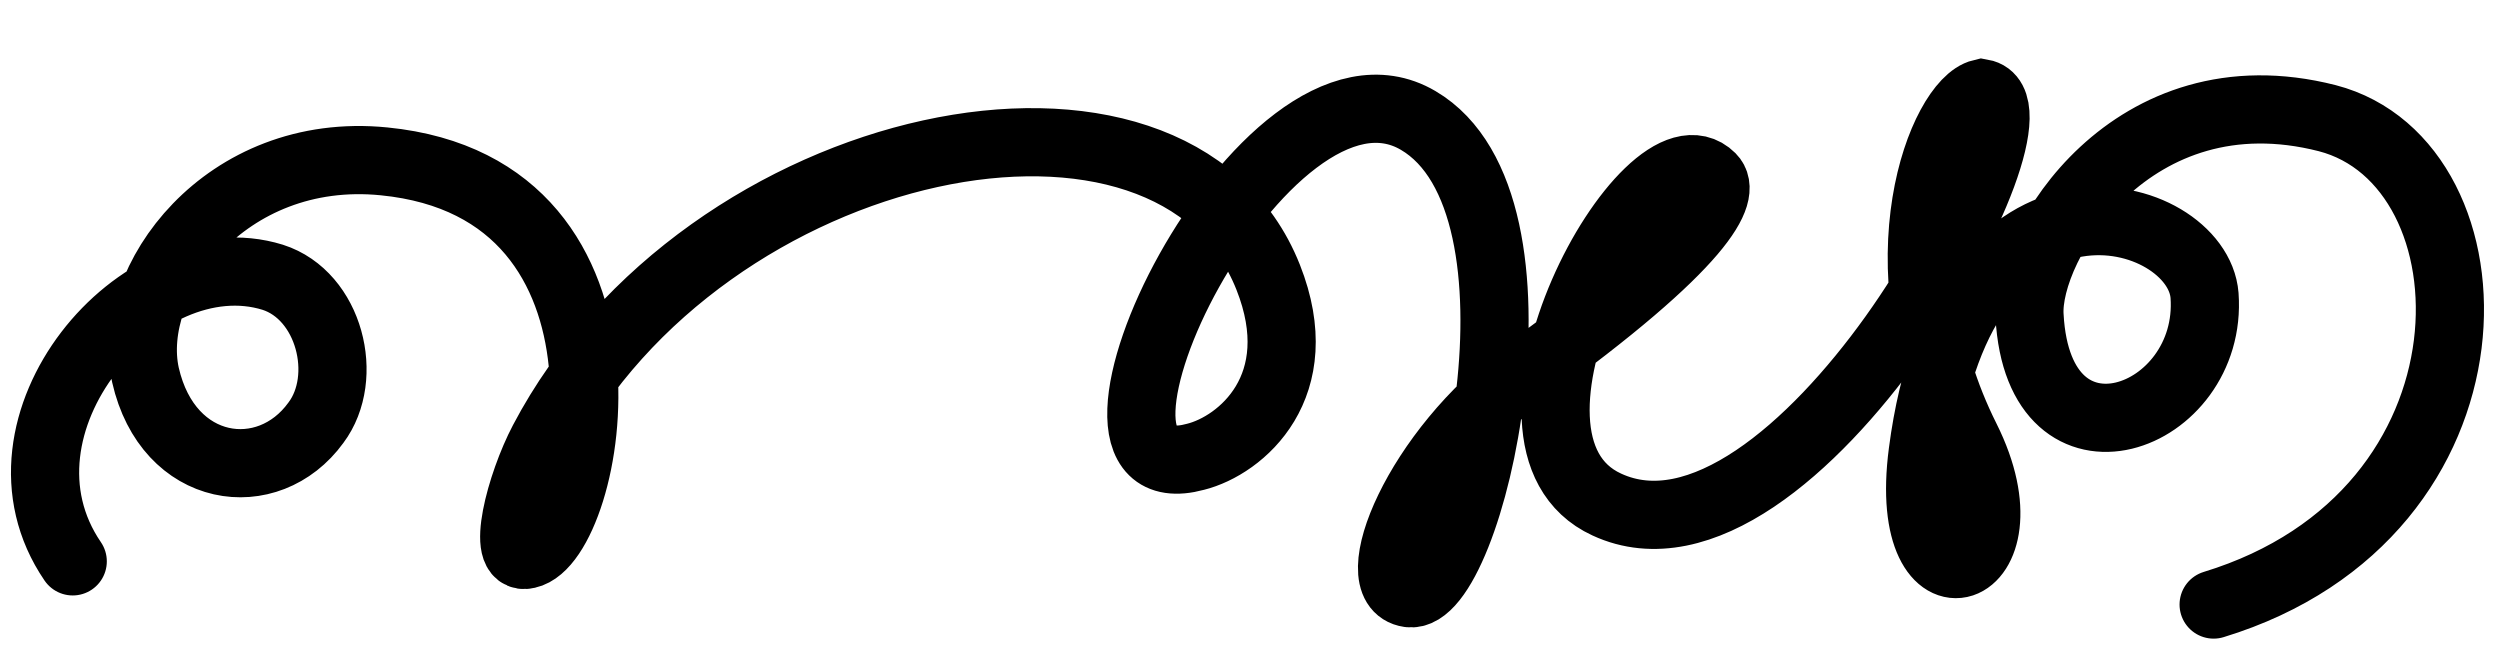
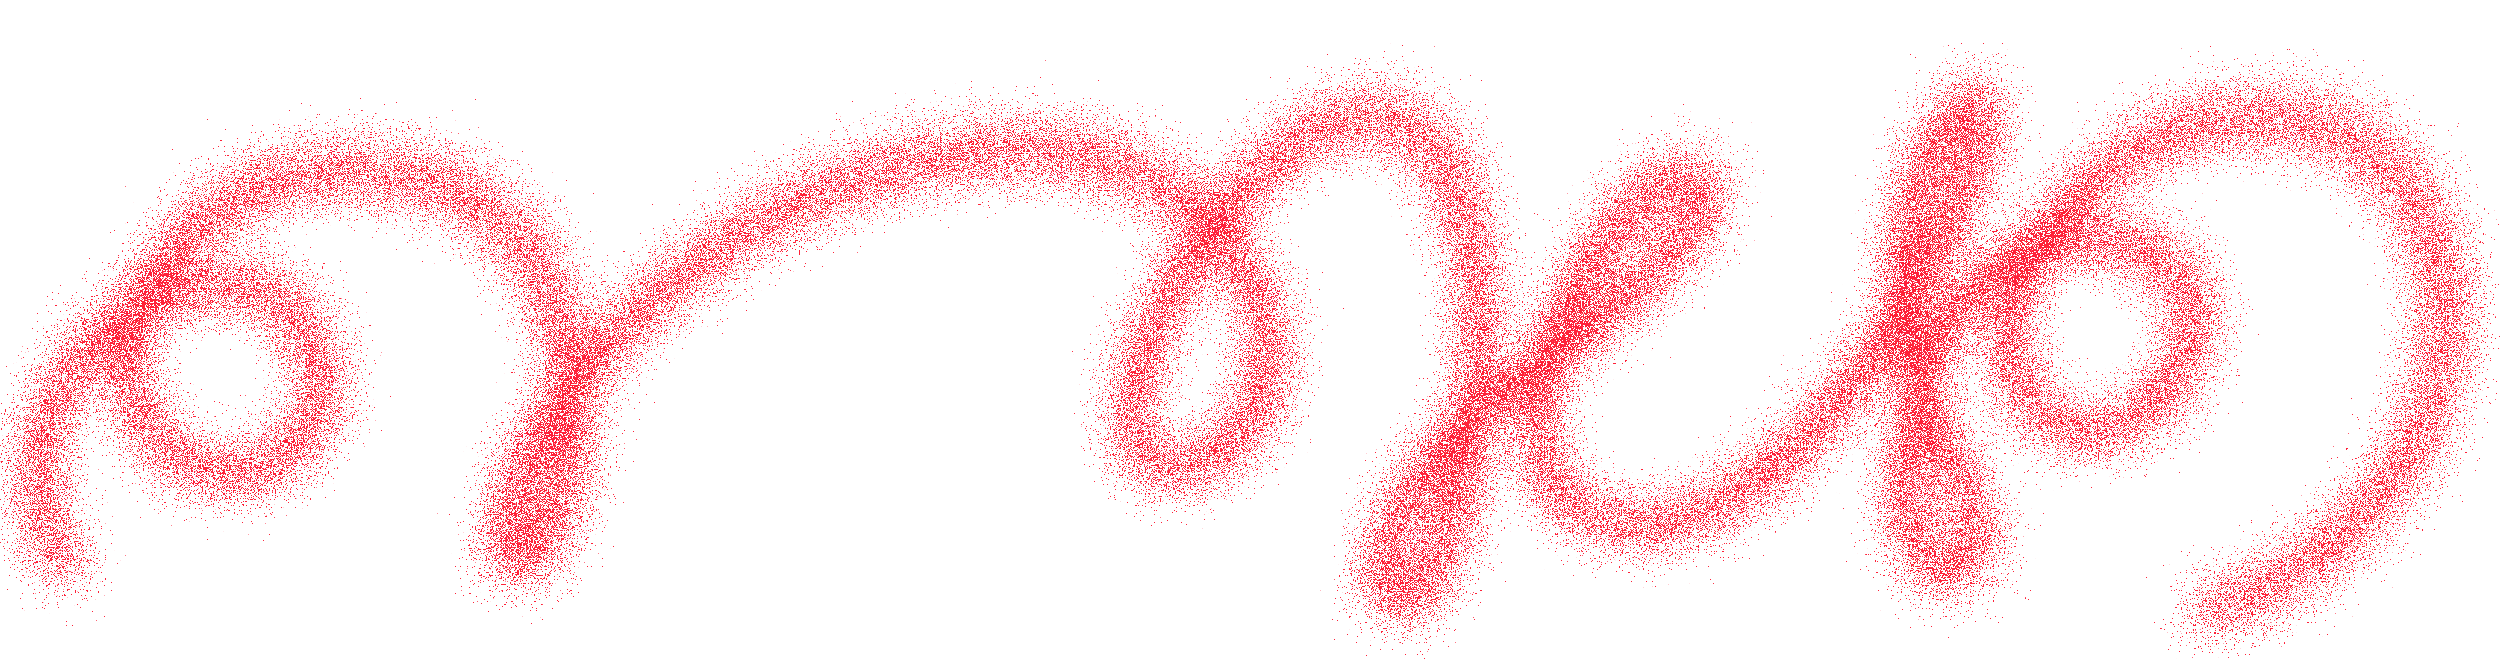
<svg xmlns="http://www.w3.org/2000/svg" viewBox="0 0 1100 290">
-   <path fill="none" stroke="#000" stroke-width="30" stroke-linecap="round" stroke-miterlimit="10" d="M974 266c131-40 127-194 50-214-86-22-133 56-131 87 4 74 81 46 77-9-3-39-106-69-124 69-10 76 50 56 19-6-39-78-10-148 7-152 34 6-83 219-165 181-61-28 18-172 46-144 7 7-3 29-82 86-47 34-72 94-51 97 27 4 67-171 4-208-68-40-168 167-98 148 20-5 51-31 32-79-42-106-248-63-319 72-10 19-19 53-7 50 28-6 58-161-63-173-70-7-114 53-105 94 10 44 54 50 75 21 15-20 6-56-19-64-58-18-129 65-88 125" />
+   <filter x="-2%" y="-10%" width="150%" height="150%" filterUnits="objectBoundingBox" id="PencilTexture">
+     <feGaussianBlur in="SourceGraphic" stdDeviation="50" result="blur" />
+     <feTurbulence type="fractalNoise" baseFrequency="1.5" numOctaves="5" result="noise">
+     </feTurbulence>
+     <feBlend in="noise" in2="blur" mode="normal" />
+     <feDisplacementMap xChannelSelector="R" yChannelSelector="G" scale="80" in="SourceGraphic" result="newSource">
+     </feDisplacementMap>
+   </filter>
+   <path fill="none" stroke="#ff2138" stroke-width="10" stroke-linecap="round" stroke-miterlimit="10" filter="url(#PencilTexture)" d="M974 266c131-40 127-194 50-214-86-22-133 56-131 87 4 74 81 46 77-9-3-39-106-69-124 69-10 76 50 56 19-6-39-78-10-148 7-152 34 6-83 219-165 181-61-28 18-172 46-144 7 7-3 29-82 86-47 34-72 94-51 97 27 4 67-171 4-208-68-40-168 167-98 148 20-5 51-31 32-79-42-106-248-63-319 72-10 19-19 53-7 50 28-6 58-161-63-173-70-7-114 53-105 94 10 44 54 50 75 21 15-20 6-56-19-64-58-18-129 65-88 125" />
</svg>
